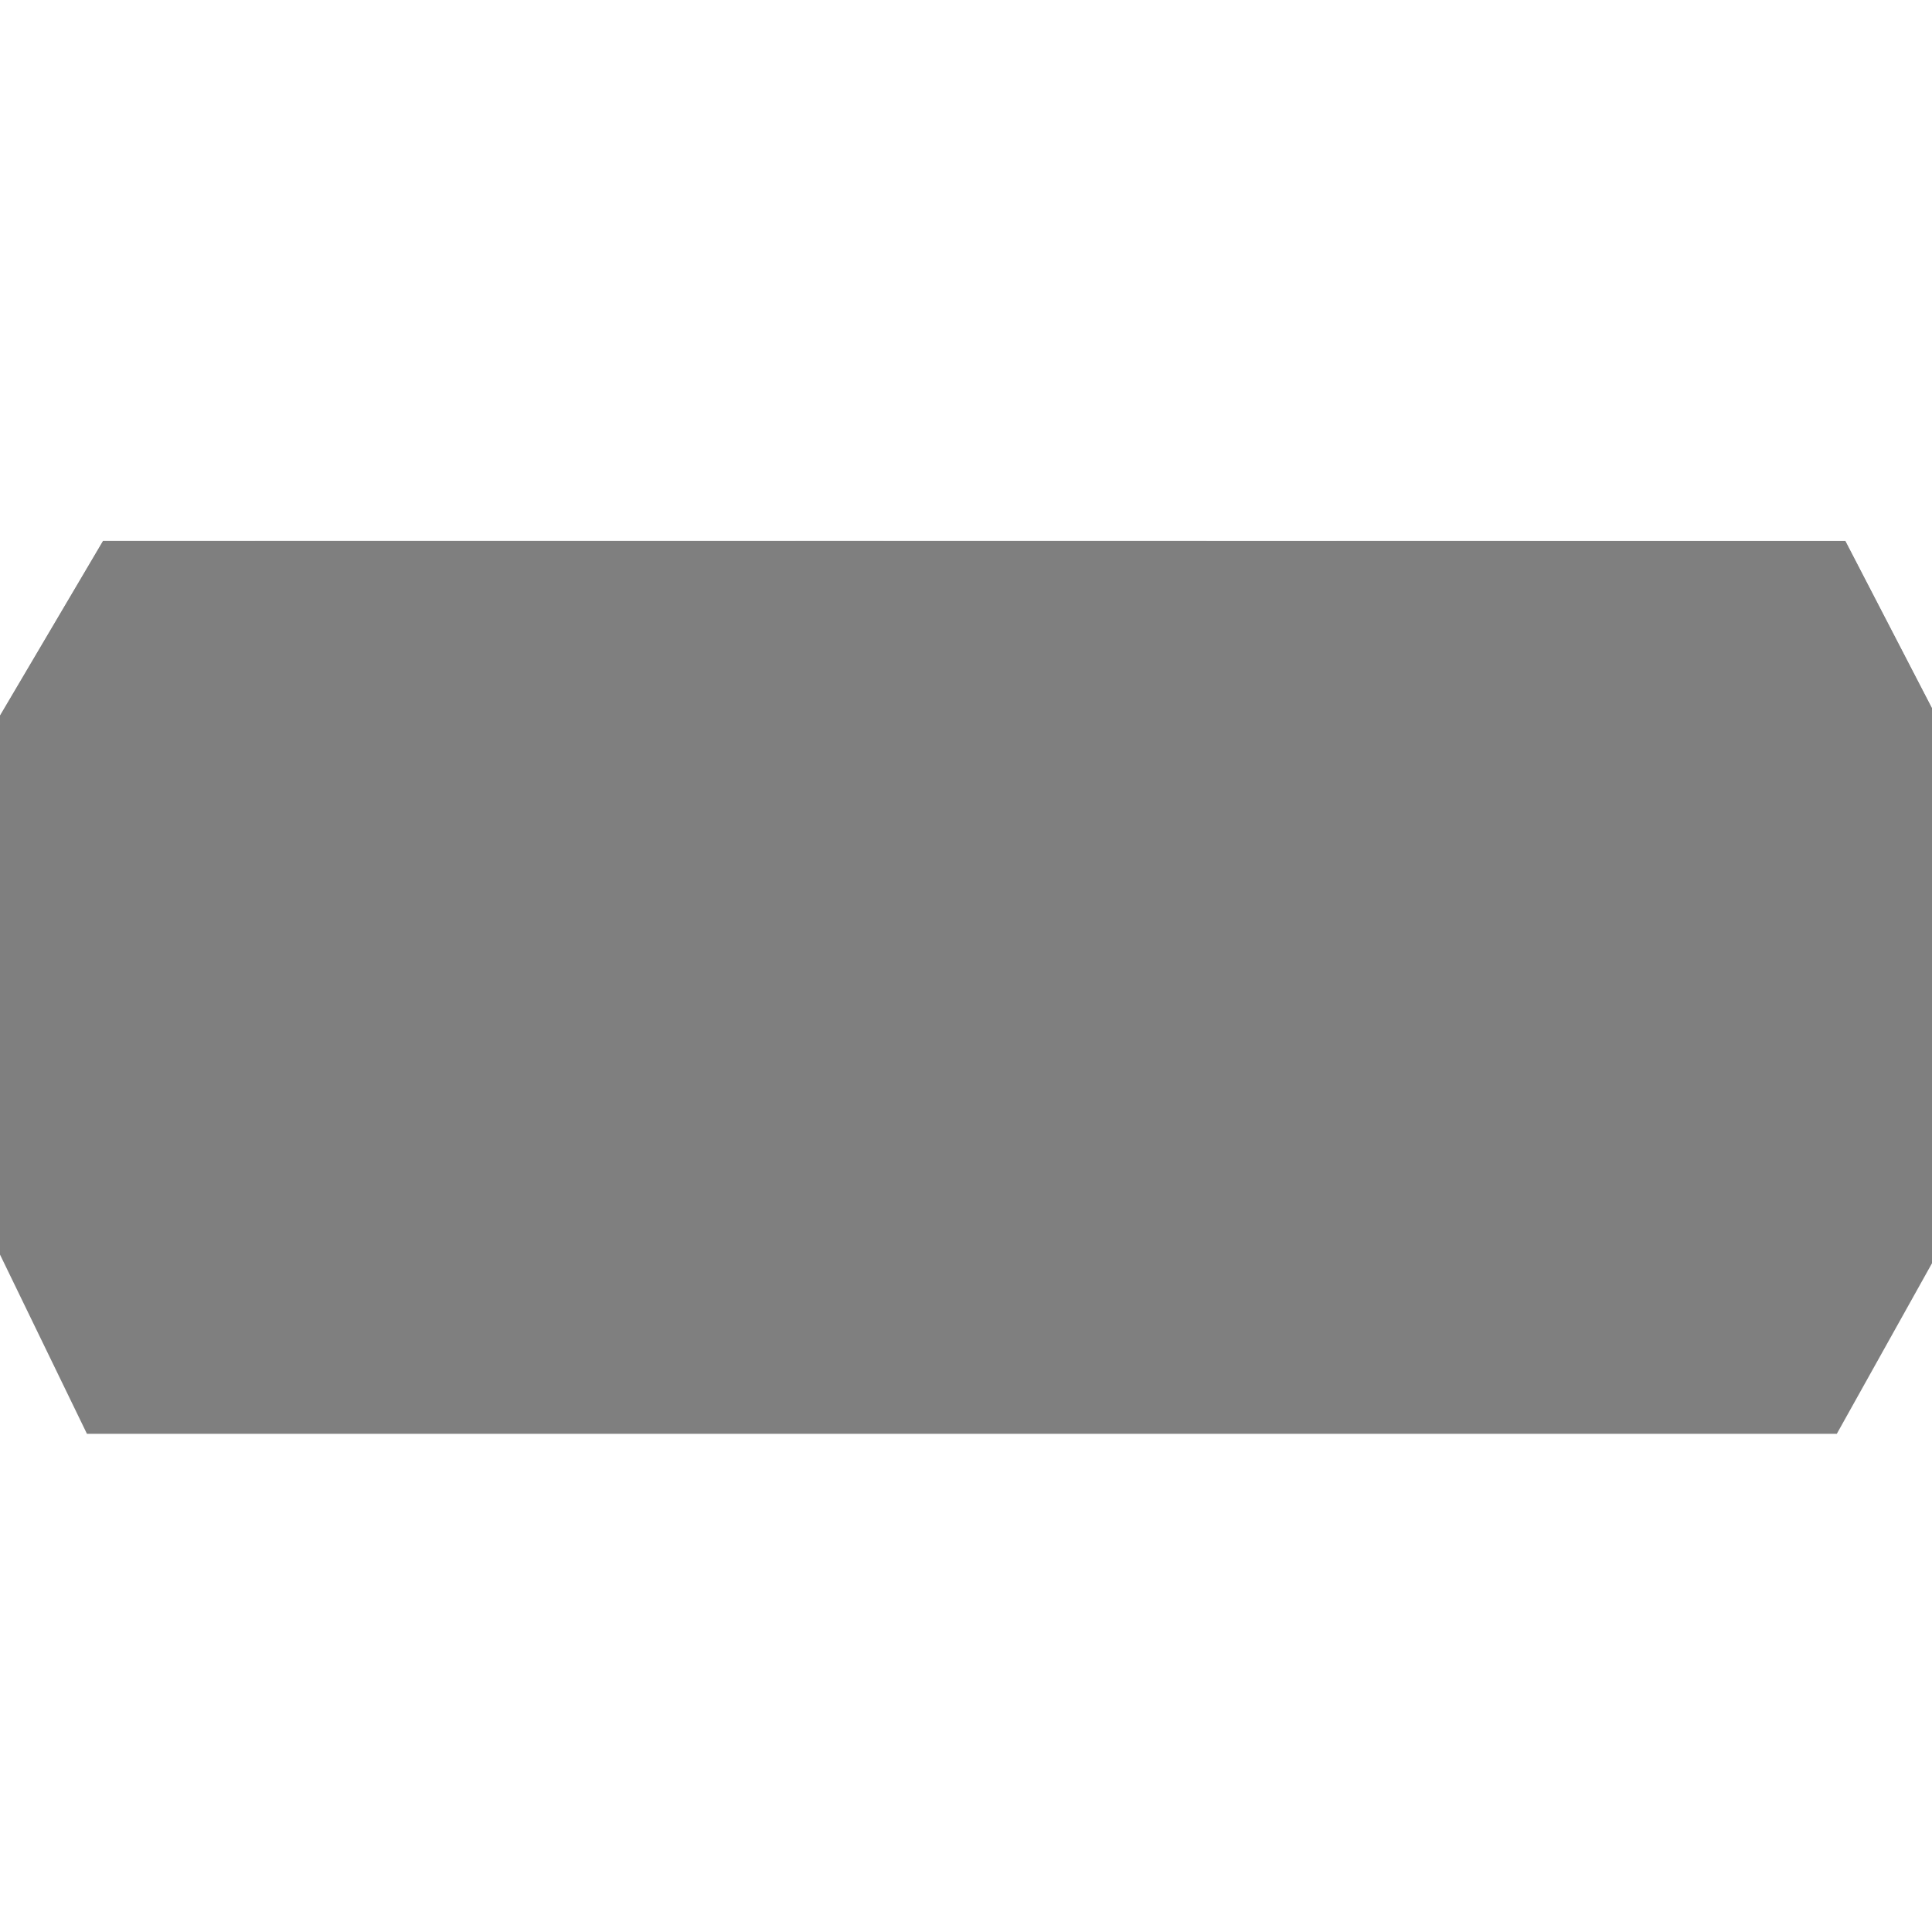
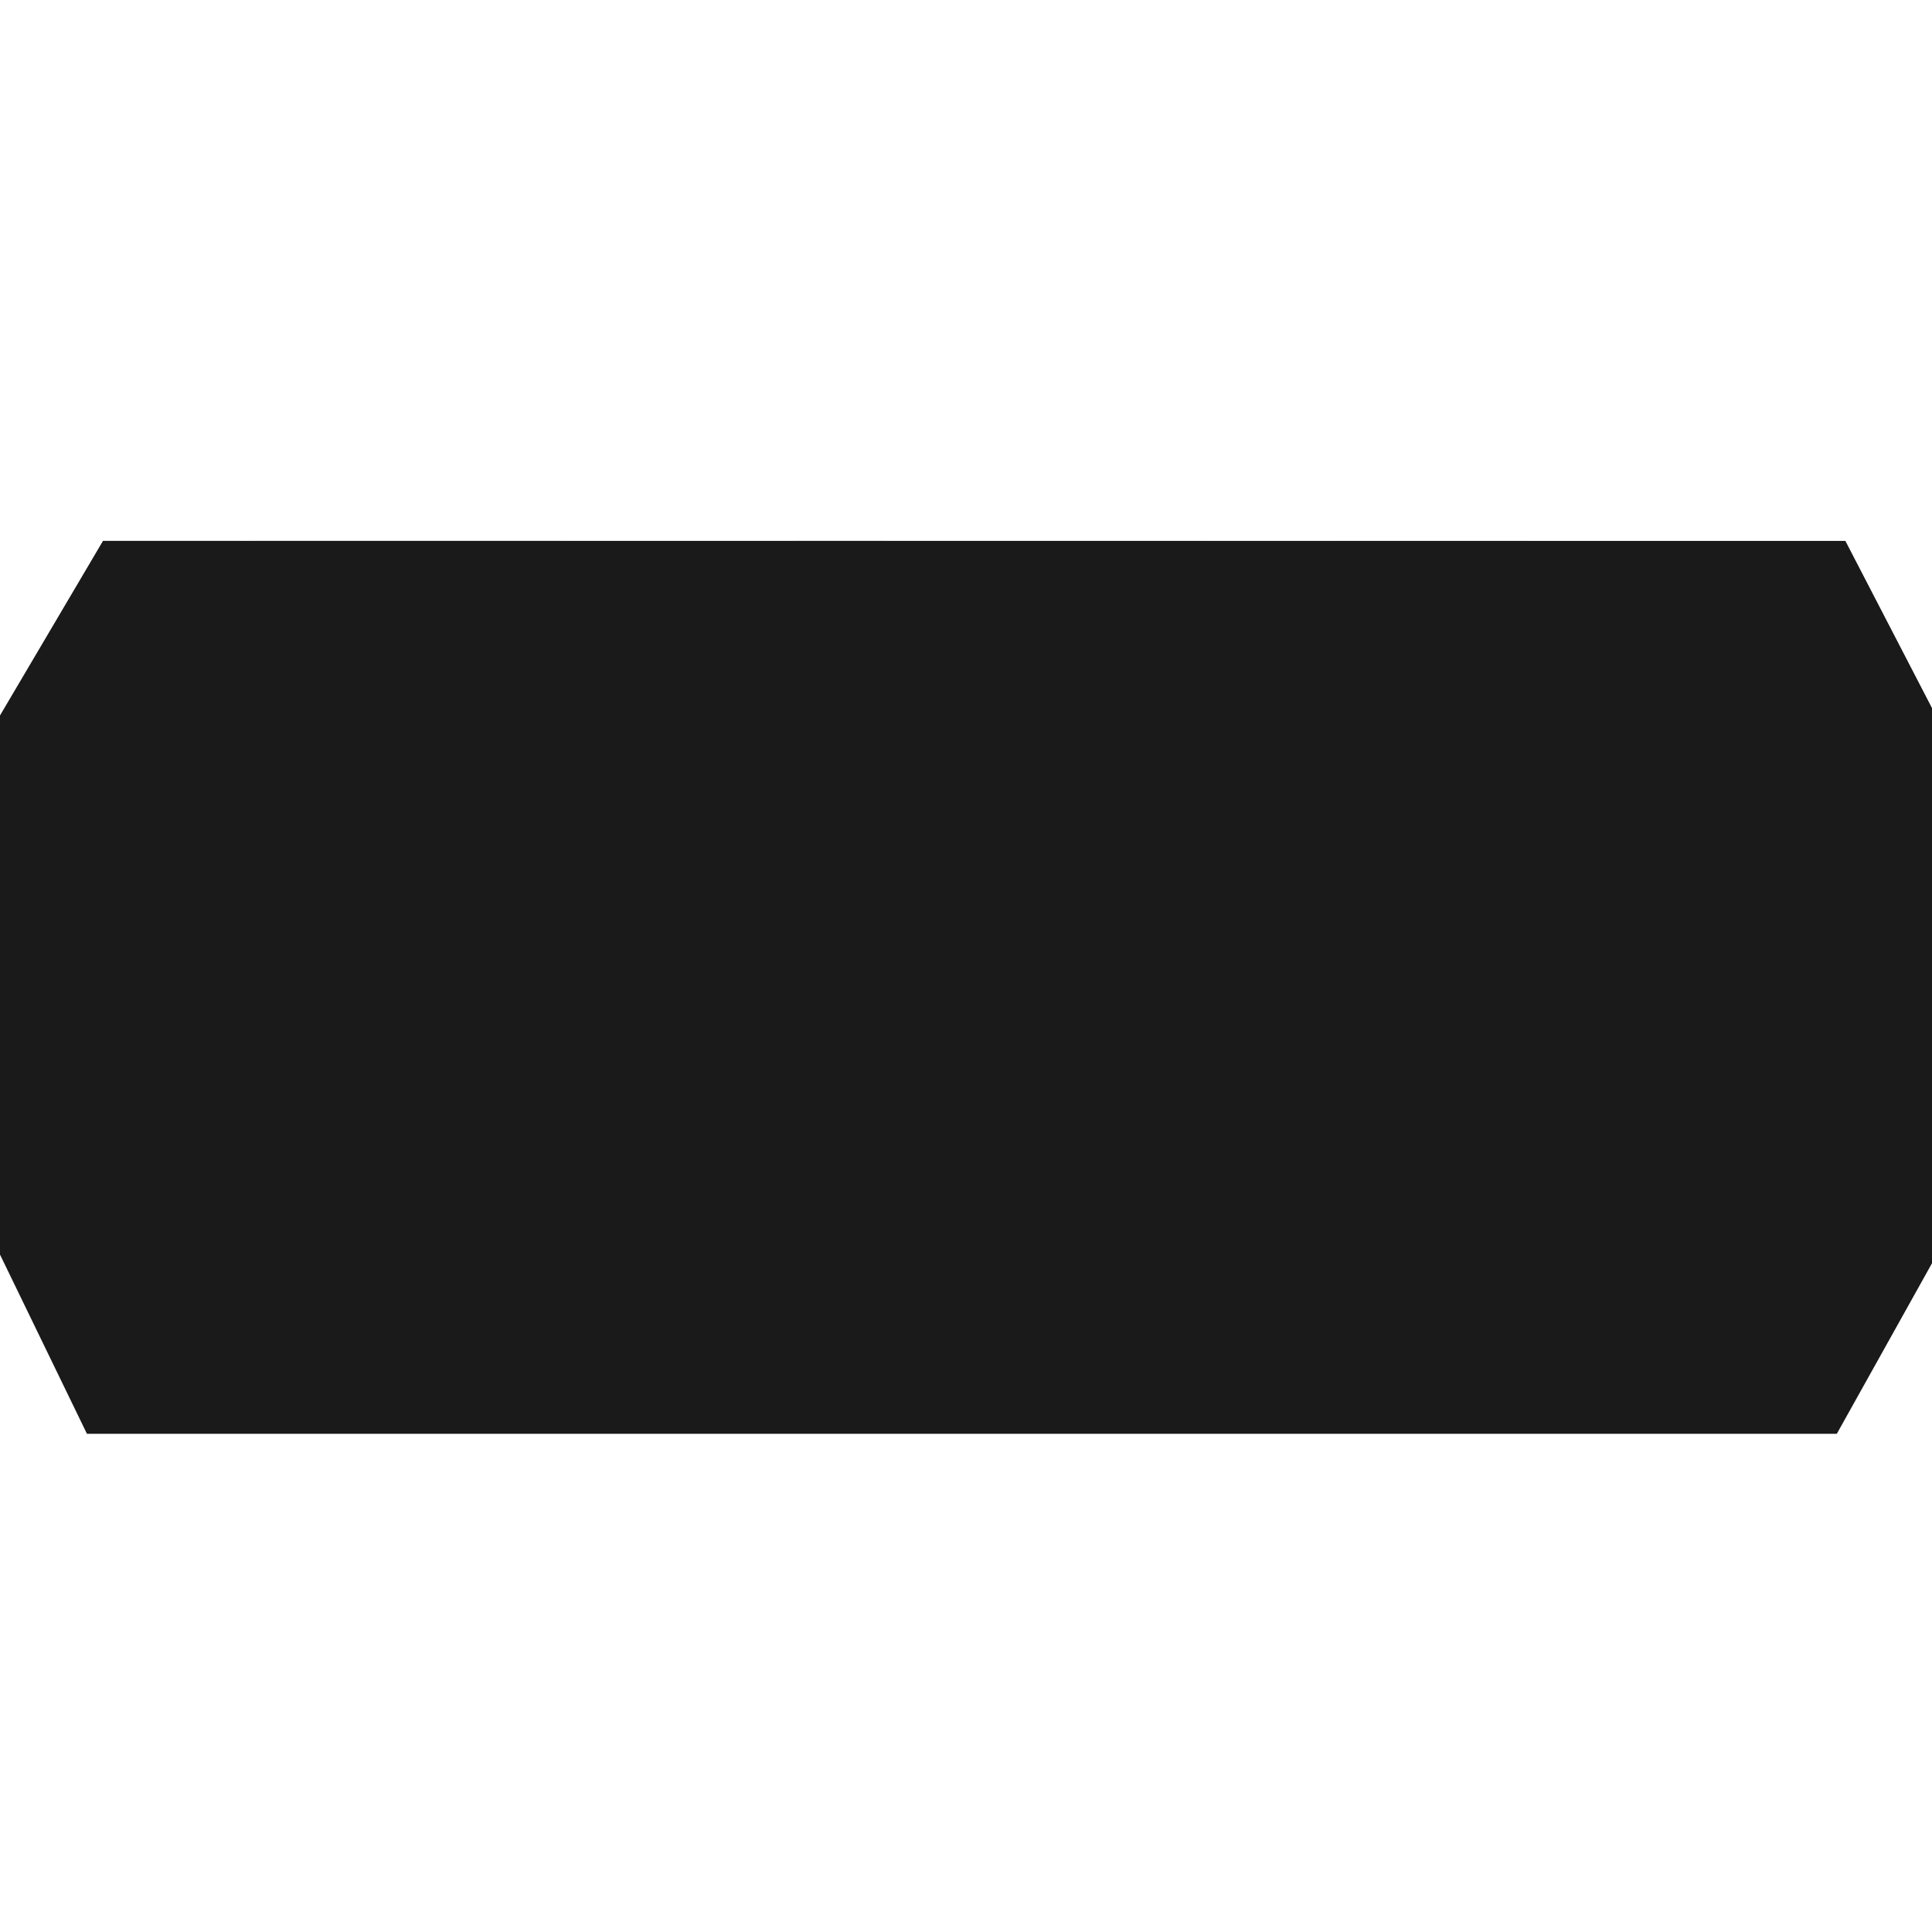
- <svg xmlns="http://www.w3.org/2000/svg" xmlns:ns1="https://boxy-svg.com" viewBox="0 0 500 500">
-   <defs>
+ <svg xmlns="http://www.w3.org/2000/svg" xmlns:ns1="https://boxy-svg.com" viewBox="0 0 500 500" version="1.1" id="svg8">
+   <defs id="defs2">
    <ns1:grid x="0" y="0" width="50.125" height="46.384" />
  </defs>
-   <path d="M 477.632 139.901 L 501.25 185.536 L 501.25 324.688 L 475.365 371.072 L 22.503 371.072 L 0 324.688 L -0.623 186.02 L 26.588 139.944 L 477.632 139.901 Z" style="stroke: rgb(0, 0, 0); paint-order: fill; stroke-opacity: 0; fill: rgba(0, 0, 0, 0.5);" />
-   <polygon style="stroke: rgba(0, 0, 0, 0); fill: rgb(255, 255, 255);" points="-0.656 186.265 -0.524 93.116 26.128 46.373 478.534 46.379 501.319 92.648 501.341 185.811 477.591 139.98 26.684 139.908" />
+   <path d="M 477.632 139.901 L 501.25 185.536 L 501.25 324.688 L 475.365 371.072 L 22.503 371.072 L 0 324.688 L -0.623 186.02 L 26.588 139.944 L 477.632 139.901 Z" style="stroke:rgb(0, 0, 0);paint-order:fill;stroke-opacity:0;fill:#1a1a1a;fill-opacity:1" id="path4" />
+   <polygon style="stroke: rgba(0, 0, 0, 0); fill: rgb(255, 255, 255);" points="-0.656 186.265 -0.524 93.116 26.128 46.373 478.534 46.379 501.319 92.648 501.341 185.811 477.591 139.98 26.684 139.908" id="polygon6" />
</svg>
